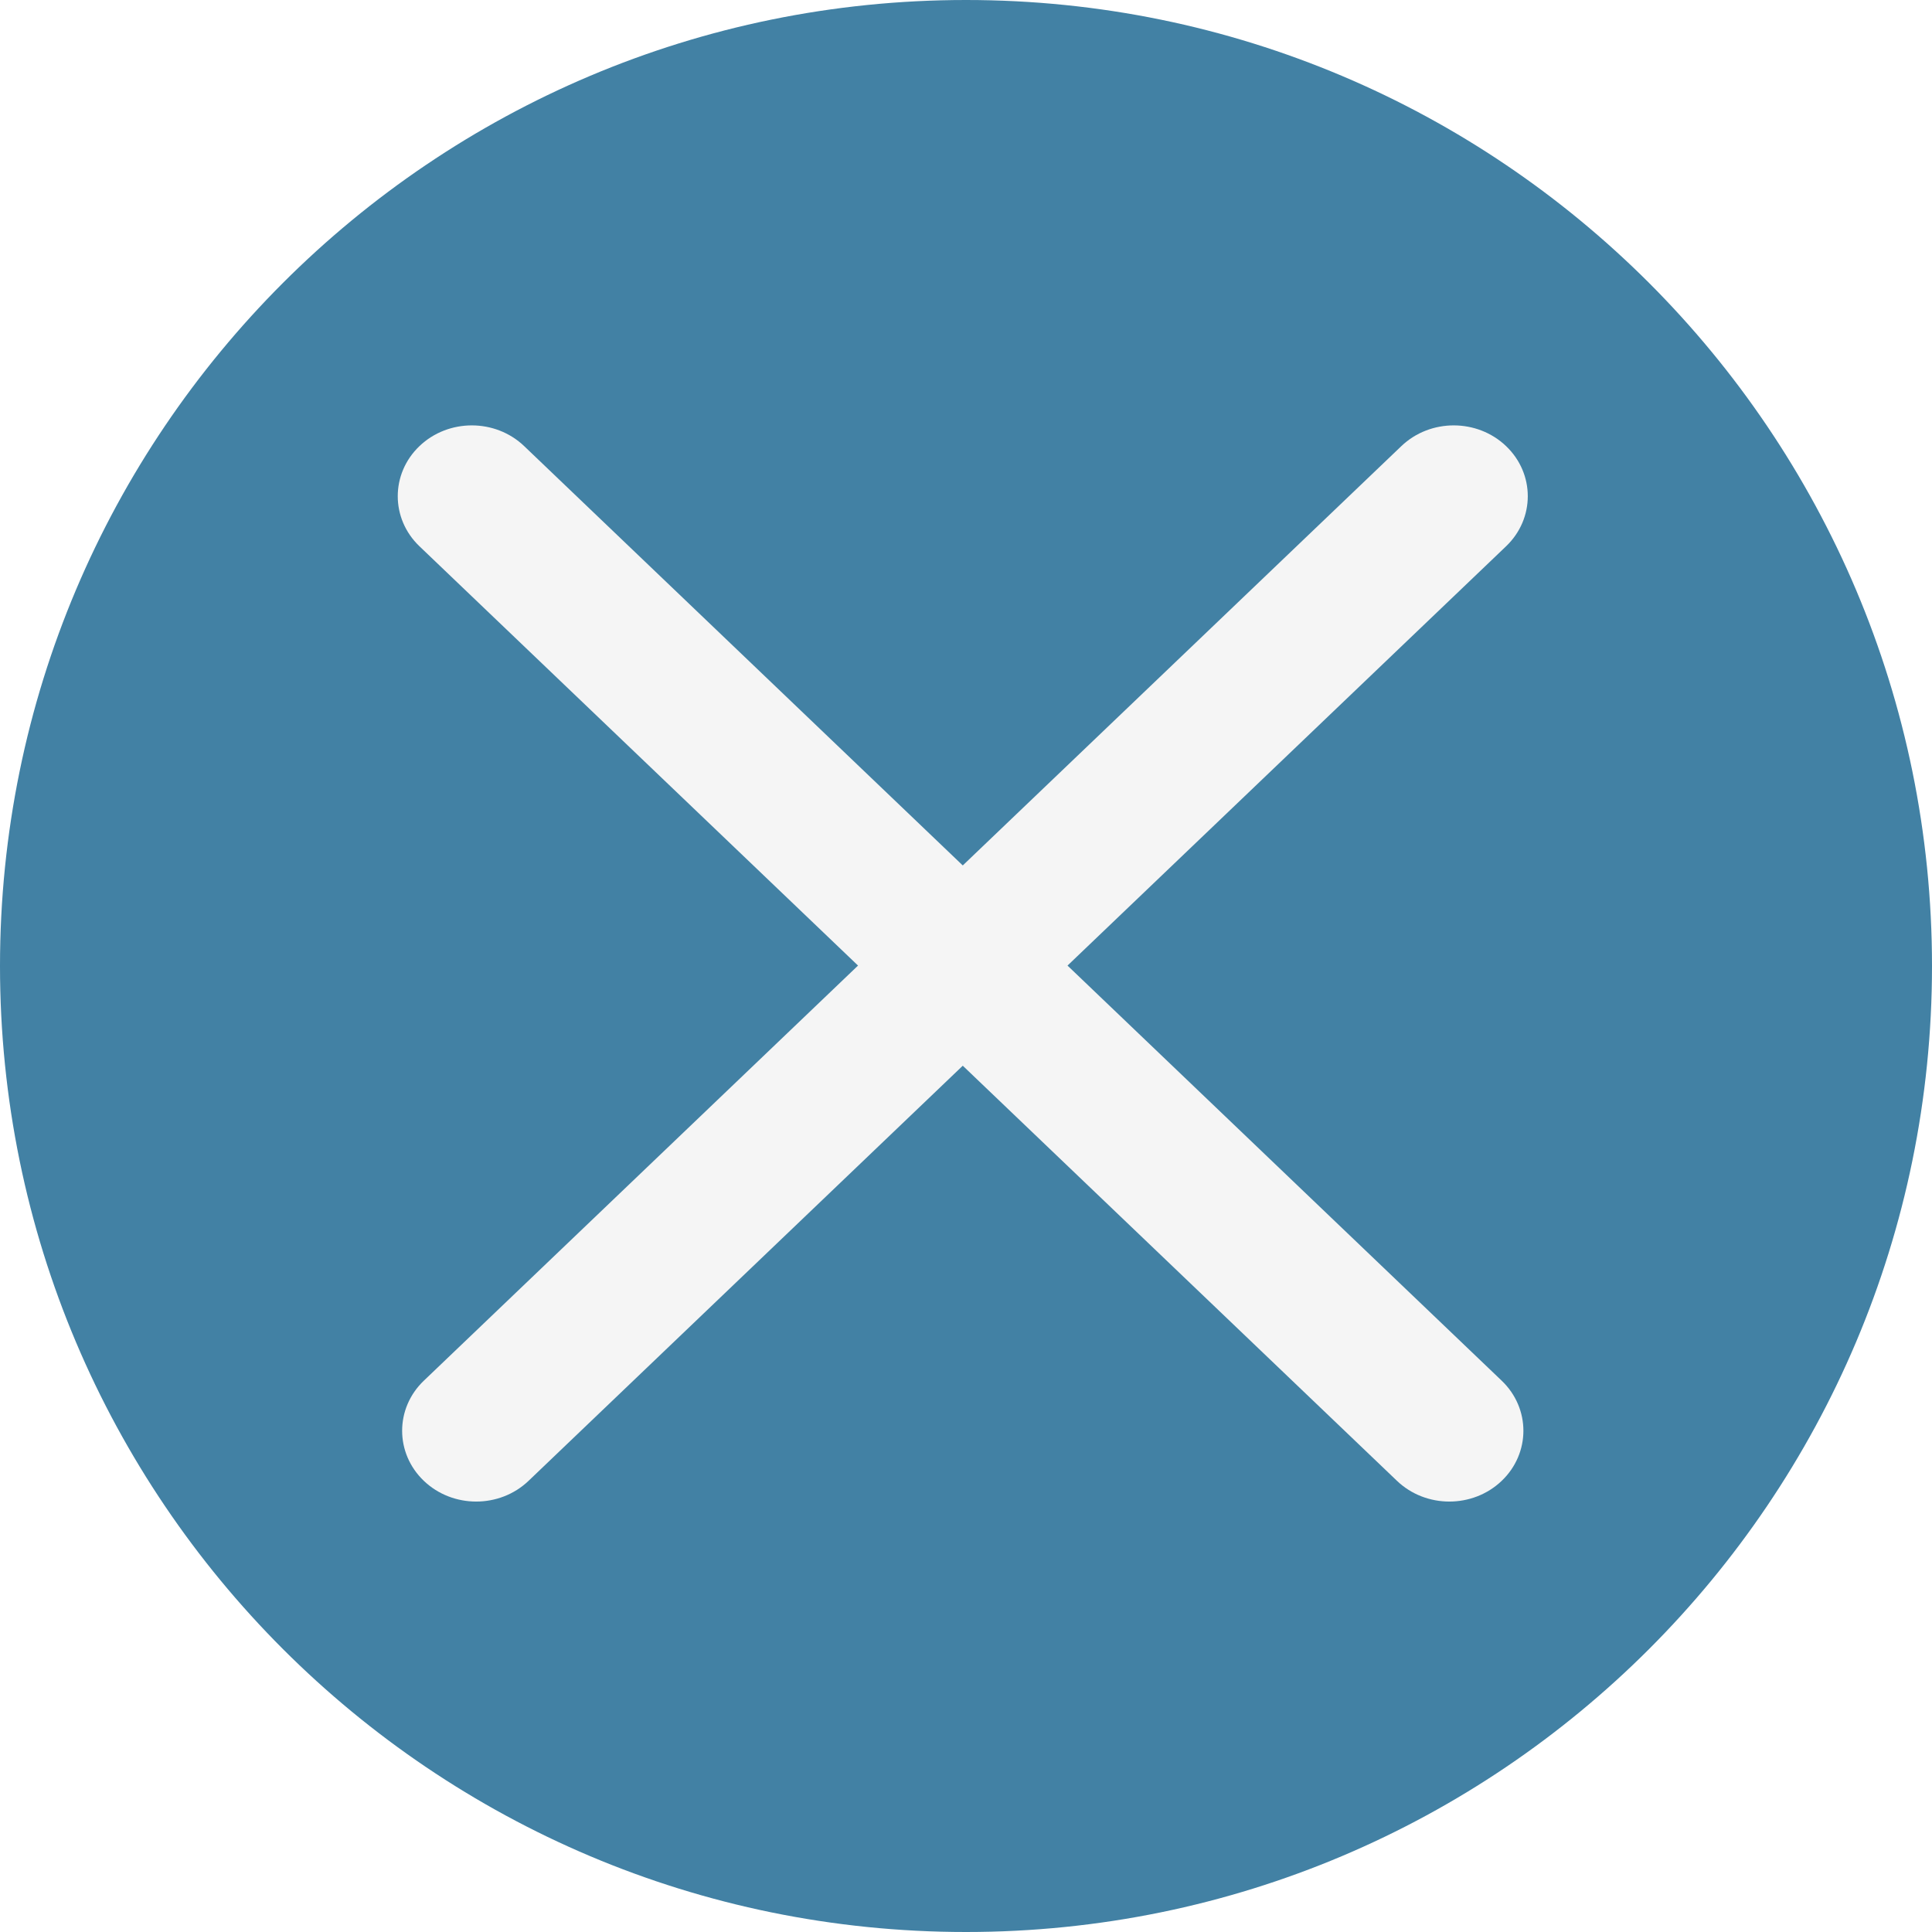
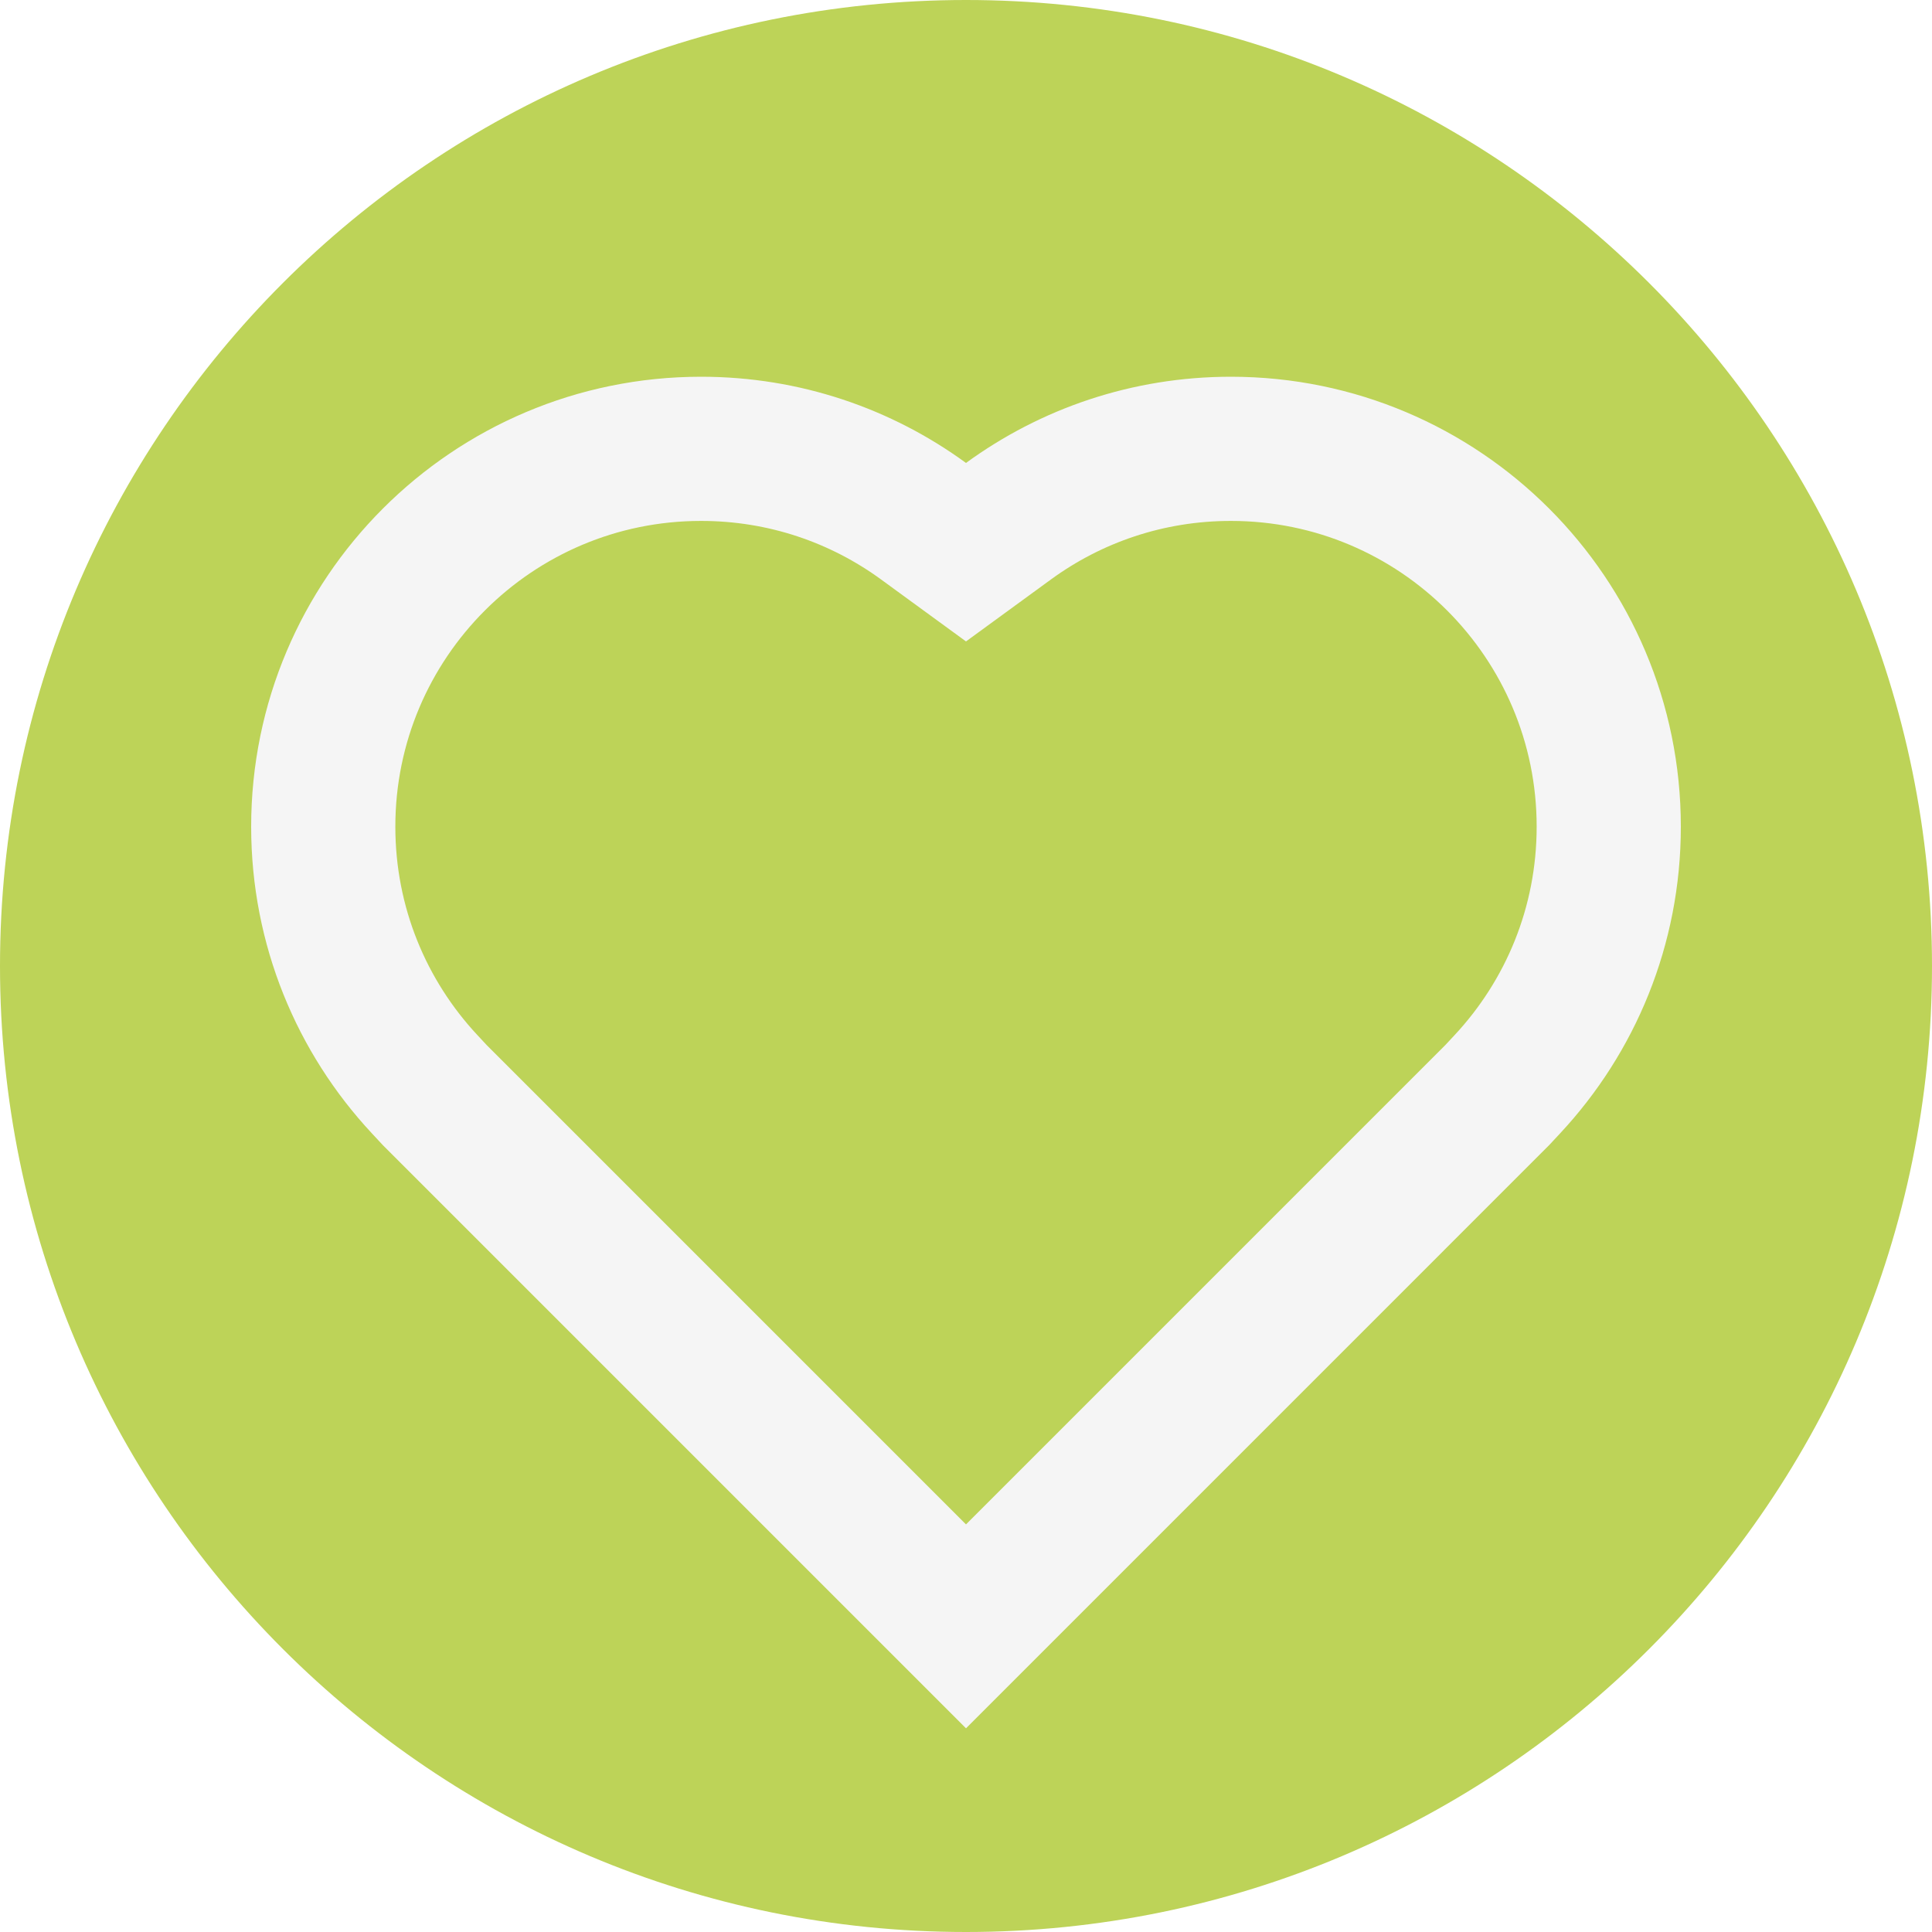
<svg xmlns="http://www.w3.org/2000/svg" width="134" height="134" viewBox="0 0 134 134" fill="none">
-   <circle cx="67" cy="67" r="67" fill="#4281A4" />
-   <path d="M29.092 37.888C27.086 35.97 27.086 32.86 29.092 30.942C31.098 29.025 34.35 29.025 36.356 30.942L104.156 95.763C106.162 97.68 106.162 100.79 104.156 102.708C102.15 104.625 98.898 104.625 96.892 102.708L29.092 37.888Z" fill="#F5F5F5" />
-   <path d="M97.195 30.942C99.201 29.025 102.454 29.025 104.46 30.942C106.466 32.86 106.466 35.97 104.46 37.888L36.66 102.708C34.654 104.625 31.402 104.625 29.396 102.708C27.39 100.79 27.39 97.68 29.396 95.763L97.195 30.942Z" fill="#F5F5F5" />
+   <circle cx="67" cy="67" r="67" fill="#BDD358" />
+   <path d="M30.16 75.961L29.443 75.19C25.081 70.507 22.42 64.238 22.42 57.336C22.42 42.863 34.153 31.13 48.626 31.13C54.401 31.13 59.726 32.992 64.053 36.149L67 38.299L69.947 36.149C74.274 32.992 79.599 31.13 85.374 31.13C99.847 31.13 111.58 42.863 111.58 57.336C111.58 64.238 108.919 70.507 104.557 75.19L103.84 75.96L67 112.801L30.16 75.961Z" stroke="#F5F5F5" stroke-width="10" />
</svg>
